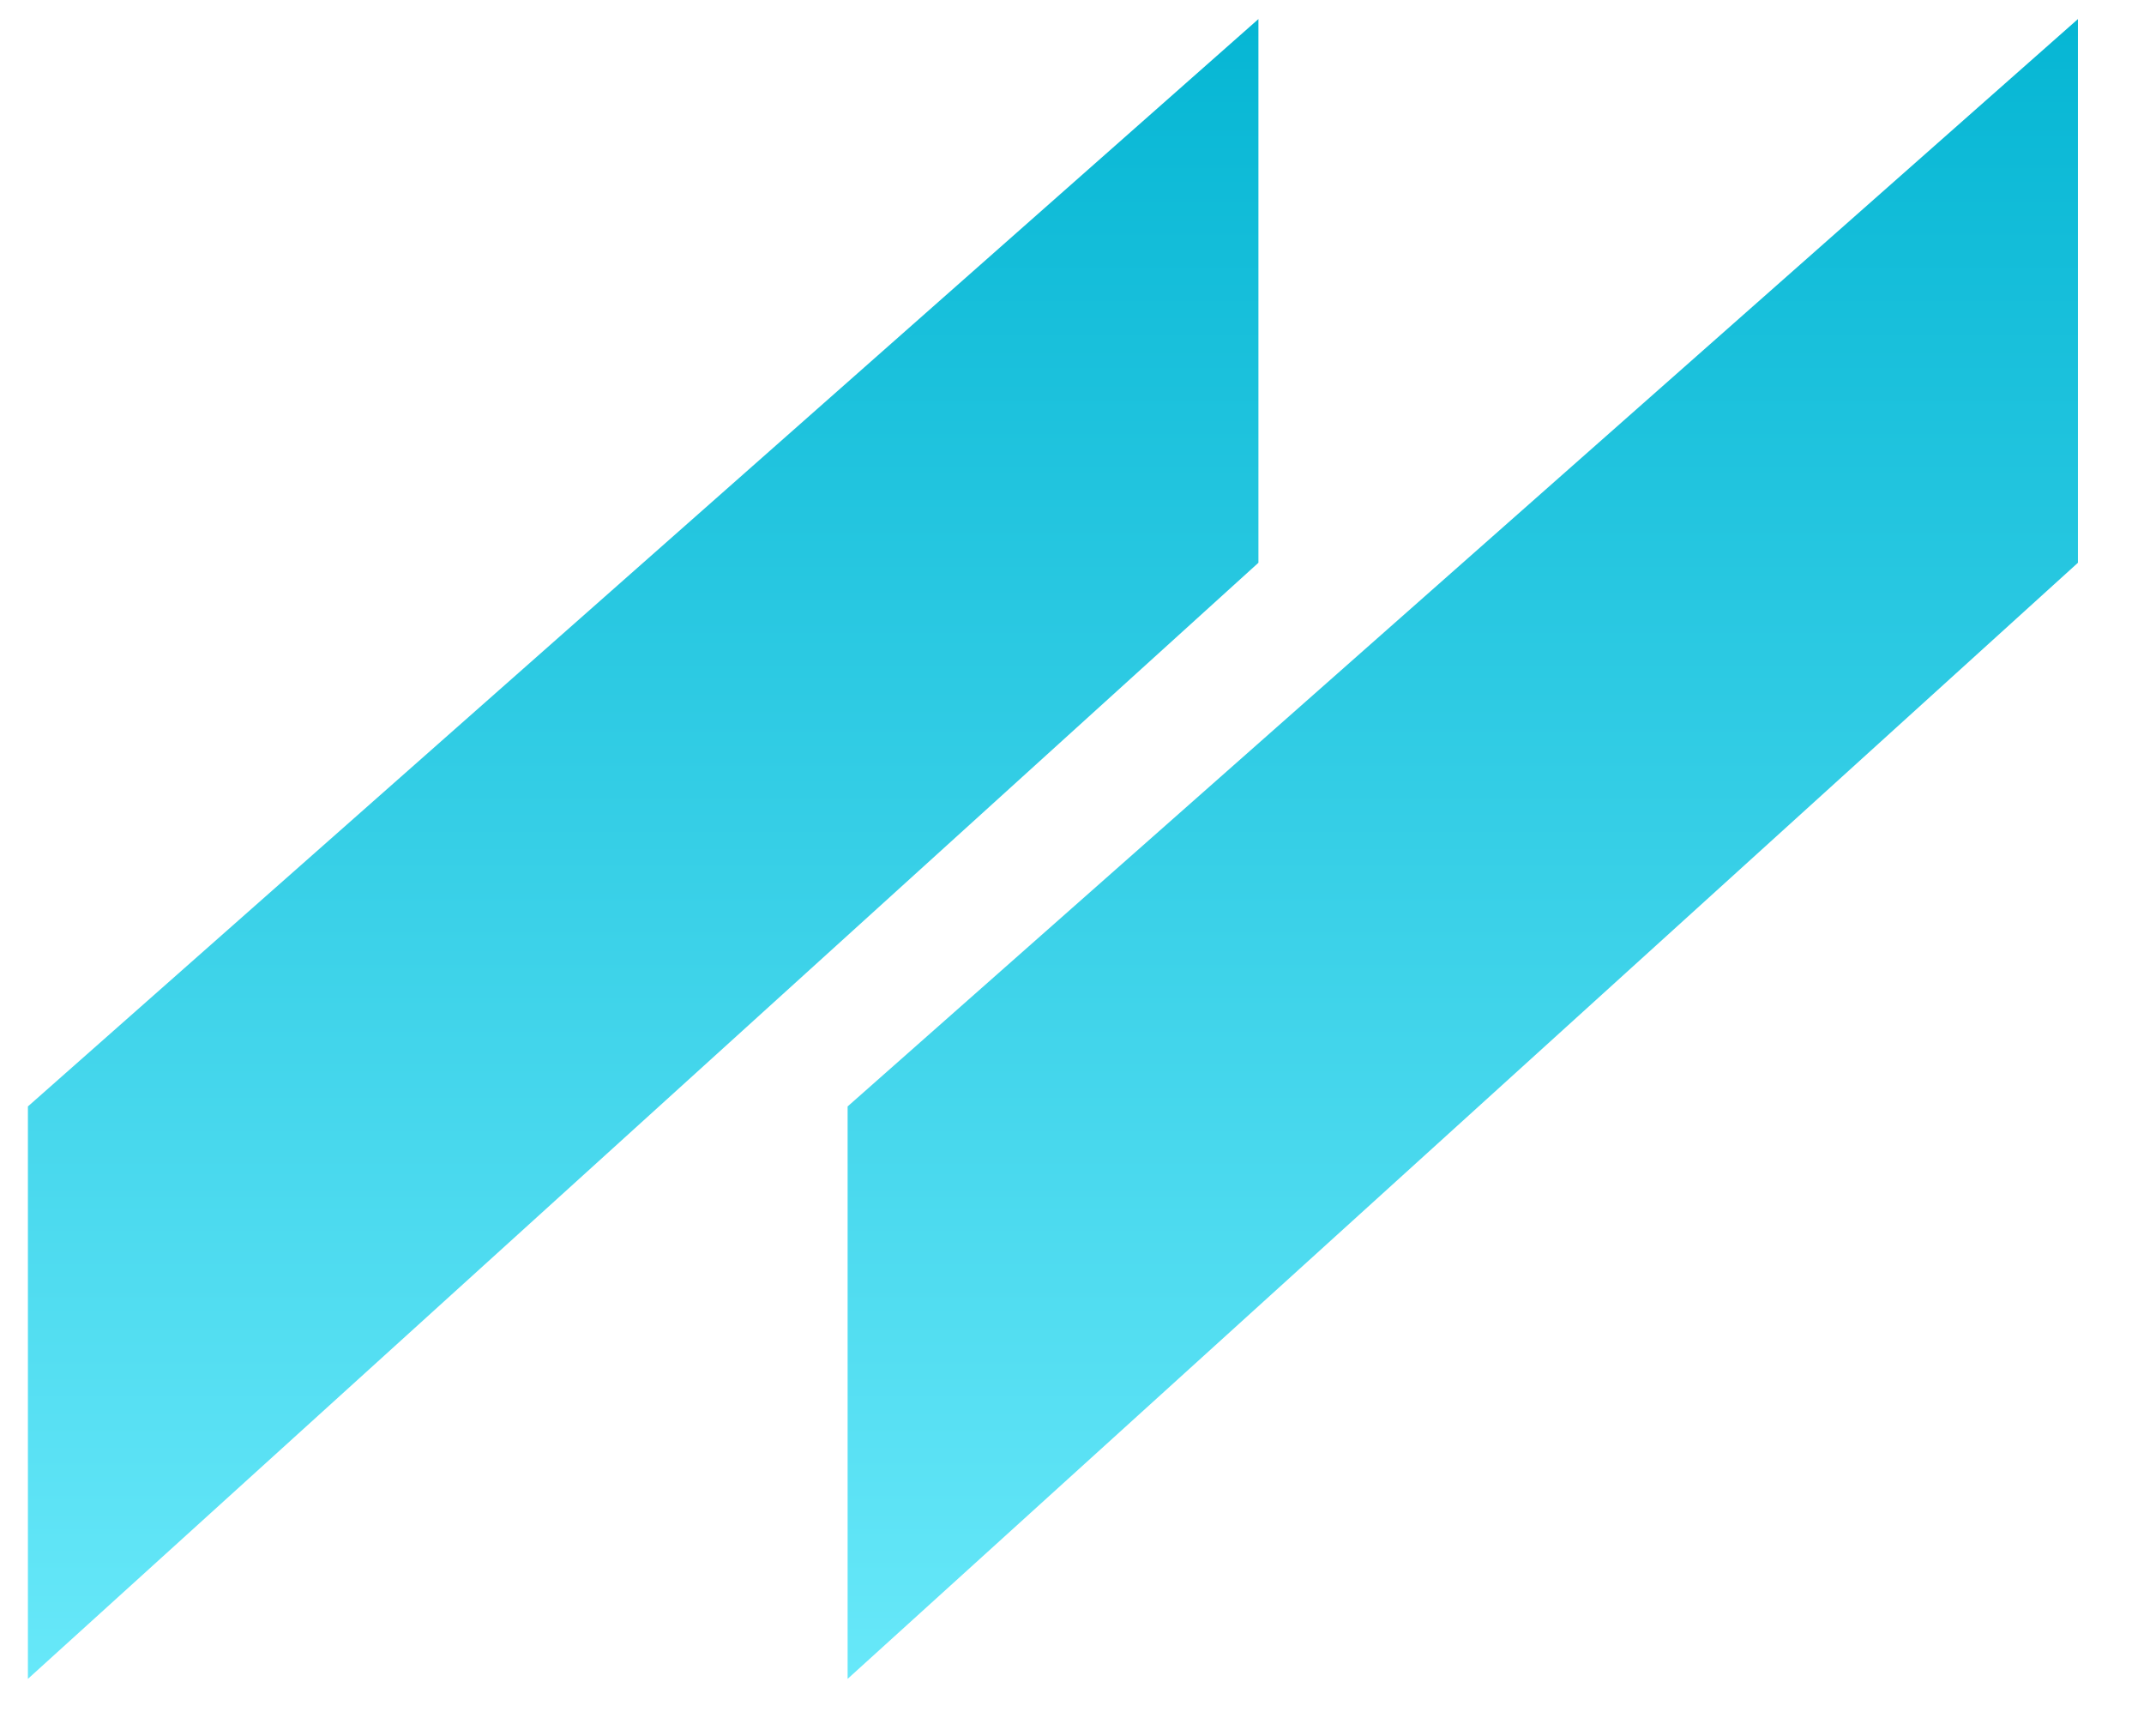
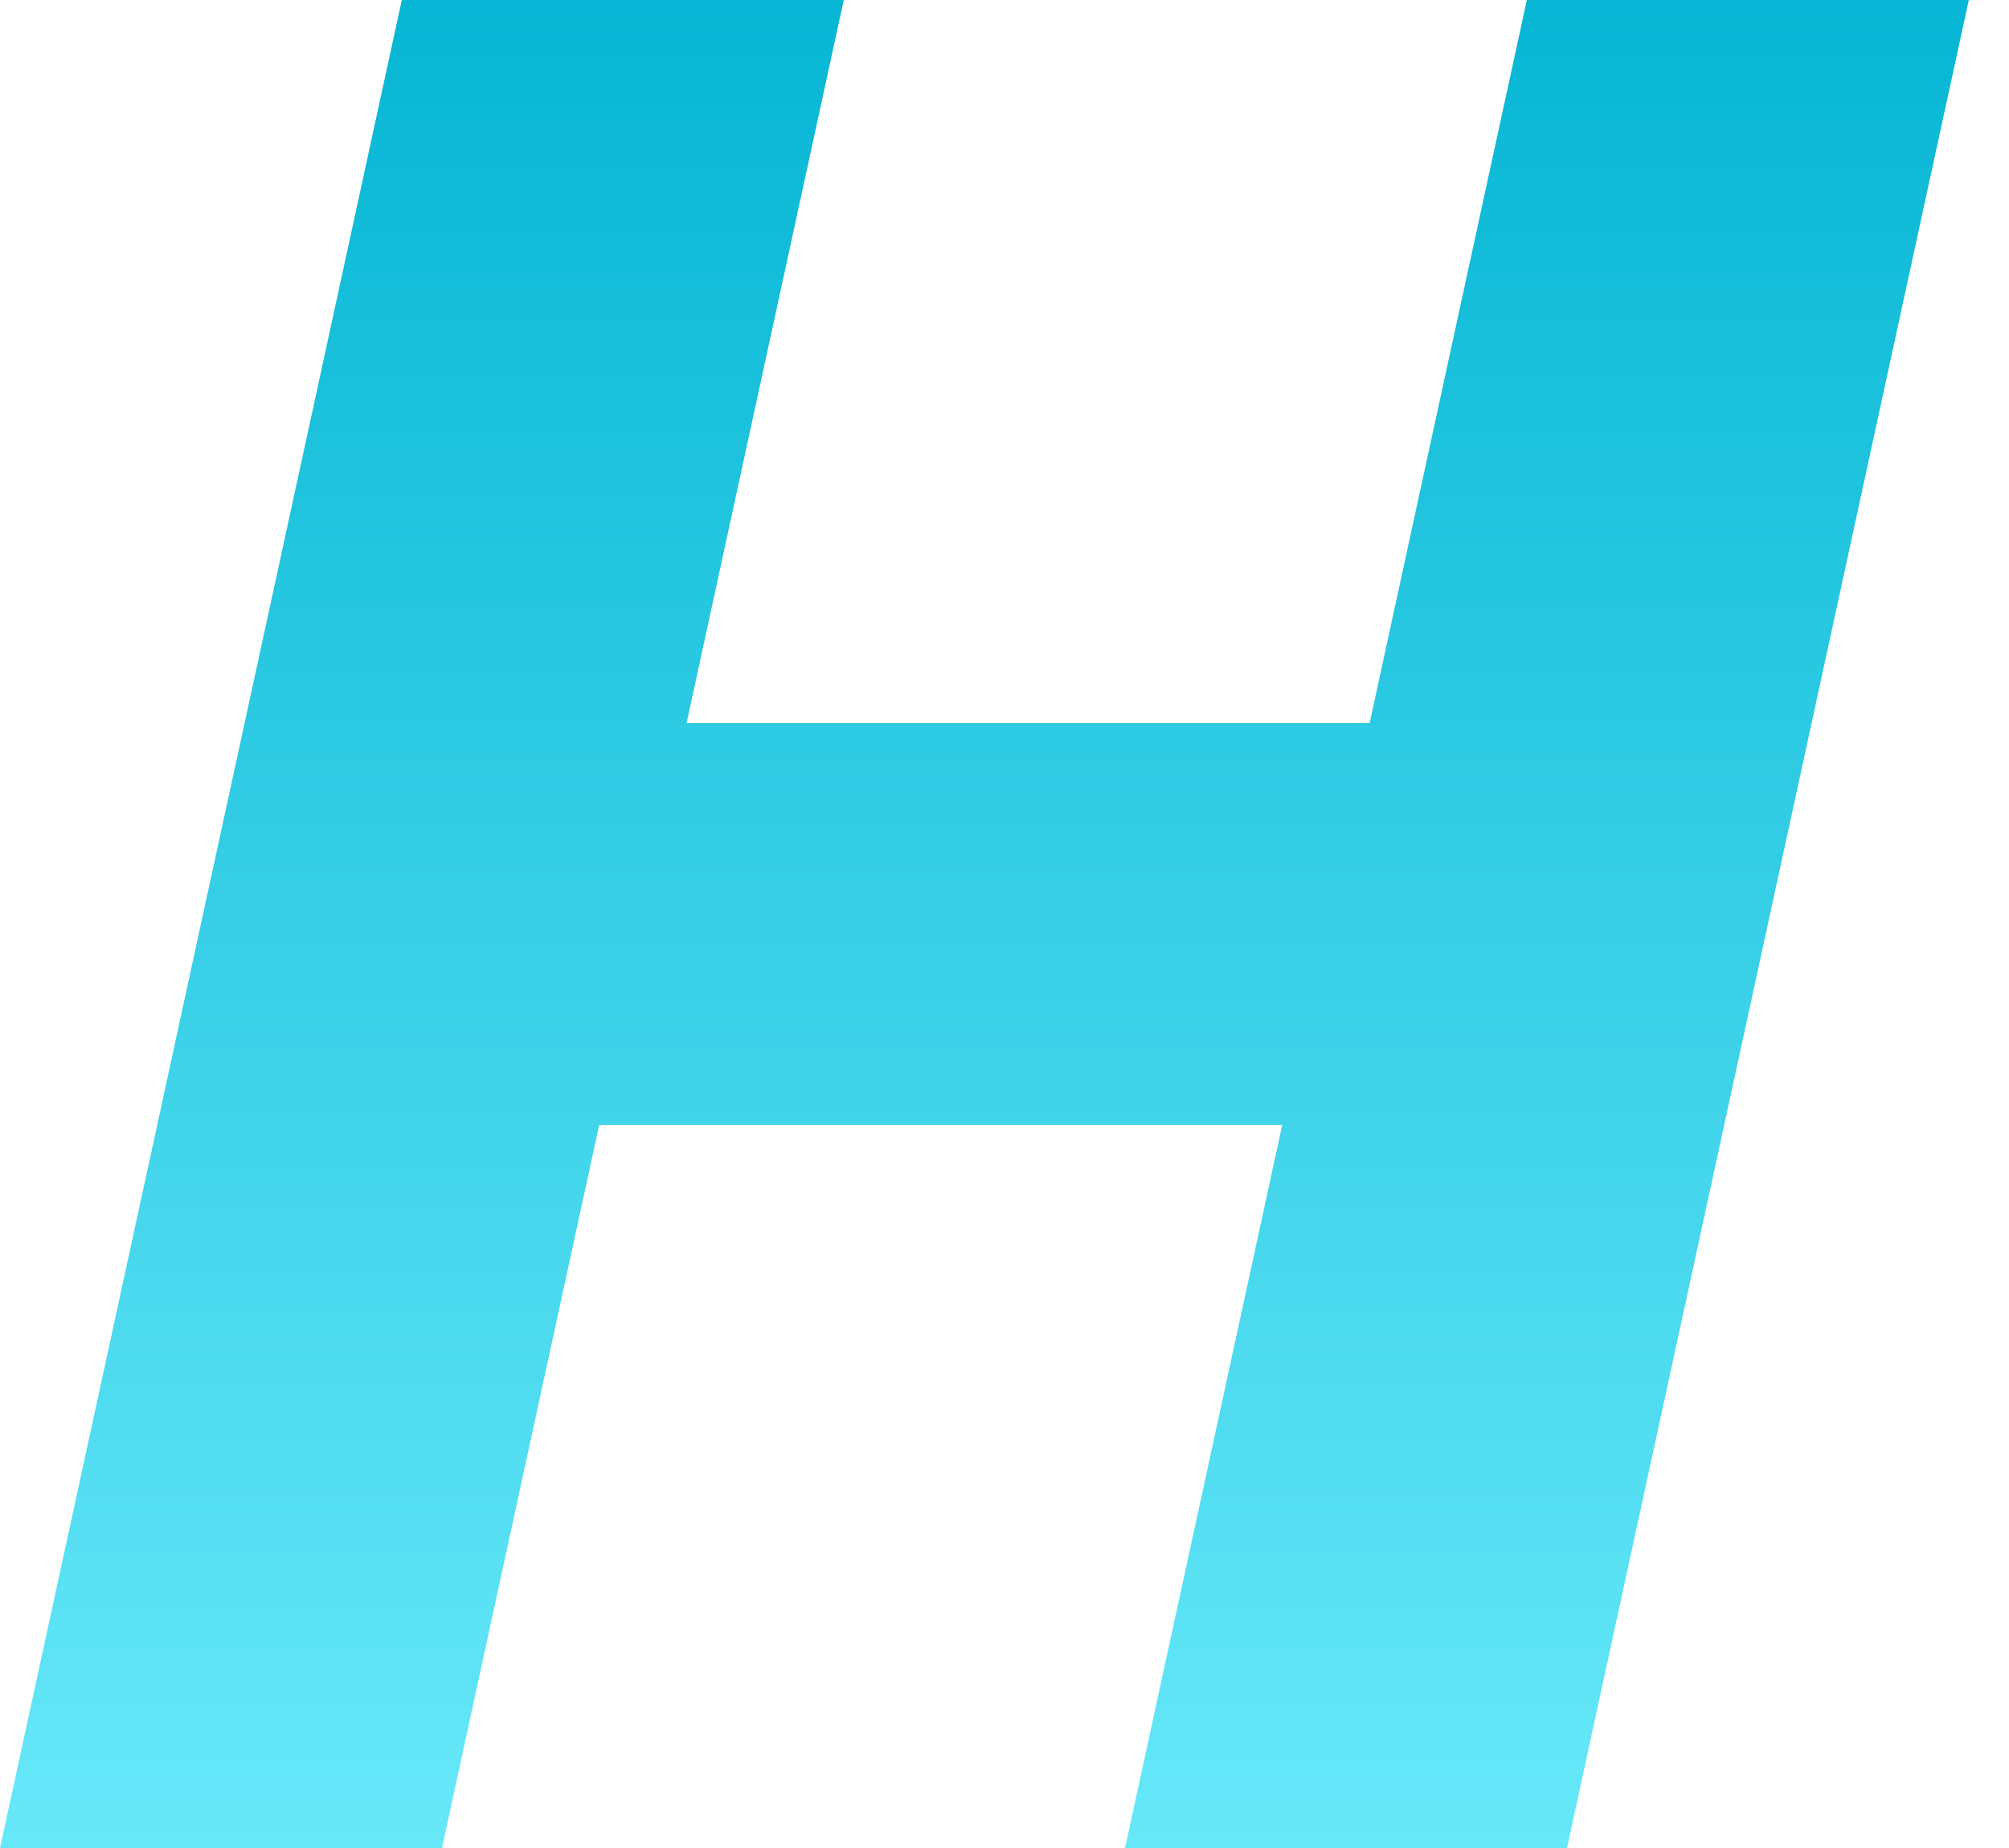
- <svg xmlns="http://www.w3.org/2000/svg" xmlns:xlink="http://www.w3.org/1999/xlink" version="1.1" preserveAspectRatio="xMidYMid meet" viewBox="344.564 330.278 111.737 91.218" width="53.87" height="43.61">
+ <svg xmlns="http://www.w3.org/2000/svg" viewBox="0 0 100 92" width="53.87" height="49.56" role="img" aria-label="H">
  <defs>
-     <path d="M453.3 331.28L453.3 359.85L388.64 418.5L388.64 388.42L453.3 331.28Z" id="aFZf6T5ED" />
-     <linearGradient id="gradientb2ThqnP5Op" gradientUnits="userSpaceOnUse" x1="420.97" y1="331.28" x2="420.97" y2="418.5">
-       <stop style="stop-color: #06b6d4;stop-opacity: 1" offset="0%" />
-       <stop style="stop-color: #67e8f9;stop-opacity: 1" offset="100%" />
-     </linearGradient>
-     <path d="M410.23 331.28L410.23 359.85L345.56 418.5L345.56 388.42L410.23 331.28Z" id="a9fehgwfM" />
-     <linearGradient id="gradientk1wNV9Ostb" gradientUnits="userSpaceOnUse" x1="377.89" y1="331.28" x2="377.89" y2="418.5">
-       <stop style="stop-color: #06b6d4;stop-opacity: 1" offset="0%" />
-       <stop style="stop-color: #67e8f9;stop-opacity: 1" offset="100%" />
+     <linearGradient id="hr-logo-gradient" gradientUnits="userSpaceOnUse" x1="50" y1="0" x2="50" y2="92">
+       <stop offset="0%" stop-color="#06b6d4" />
+       <stop offset="100%" stop-color="#67e8f9" />
    </linearGradient>
  </defs>
-   <g>
-     <g>
-       <use xlink:href="#aFZf6T5ED" opacity="1" fill="url(#gradientb2ThqnP5Op)" />
-     </g>
-     <g>
-       <use xlink:href="#a9fehgwfM" opacity="1" fill="url(#gradientk1wNV9Ostb)" />
-     </g>
-   </g>
+   <path fill="url(#hr-logo-gradient)" d="M20.0 0 L42.0 0 L22.0 92.0 L0 92.0 Z M76.0 0 L98.0 0 L78.0 92.0 L56.0 92.0 Z M32.67 36.0 L69.67 36.0 L65.33 56.0 L28.33 56.0 Z" />
</svg>
